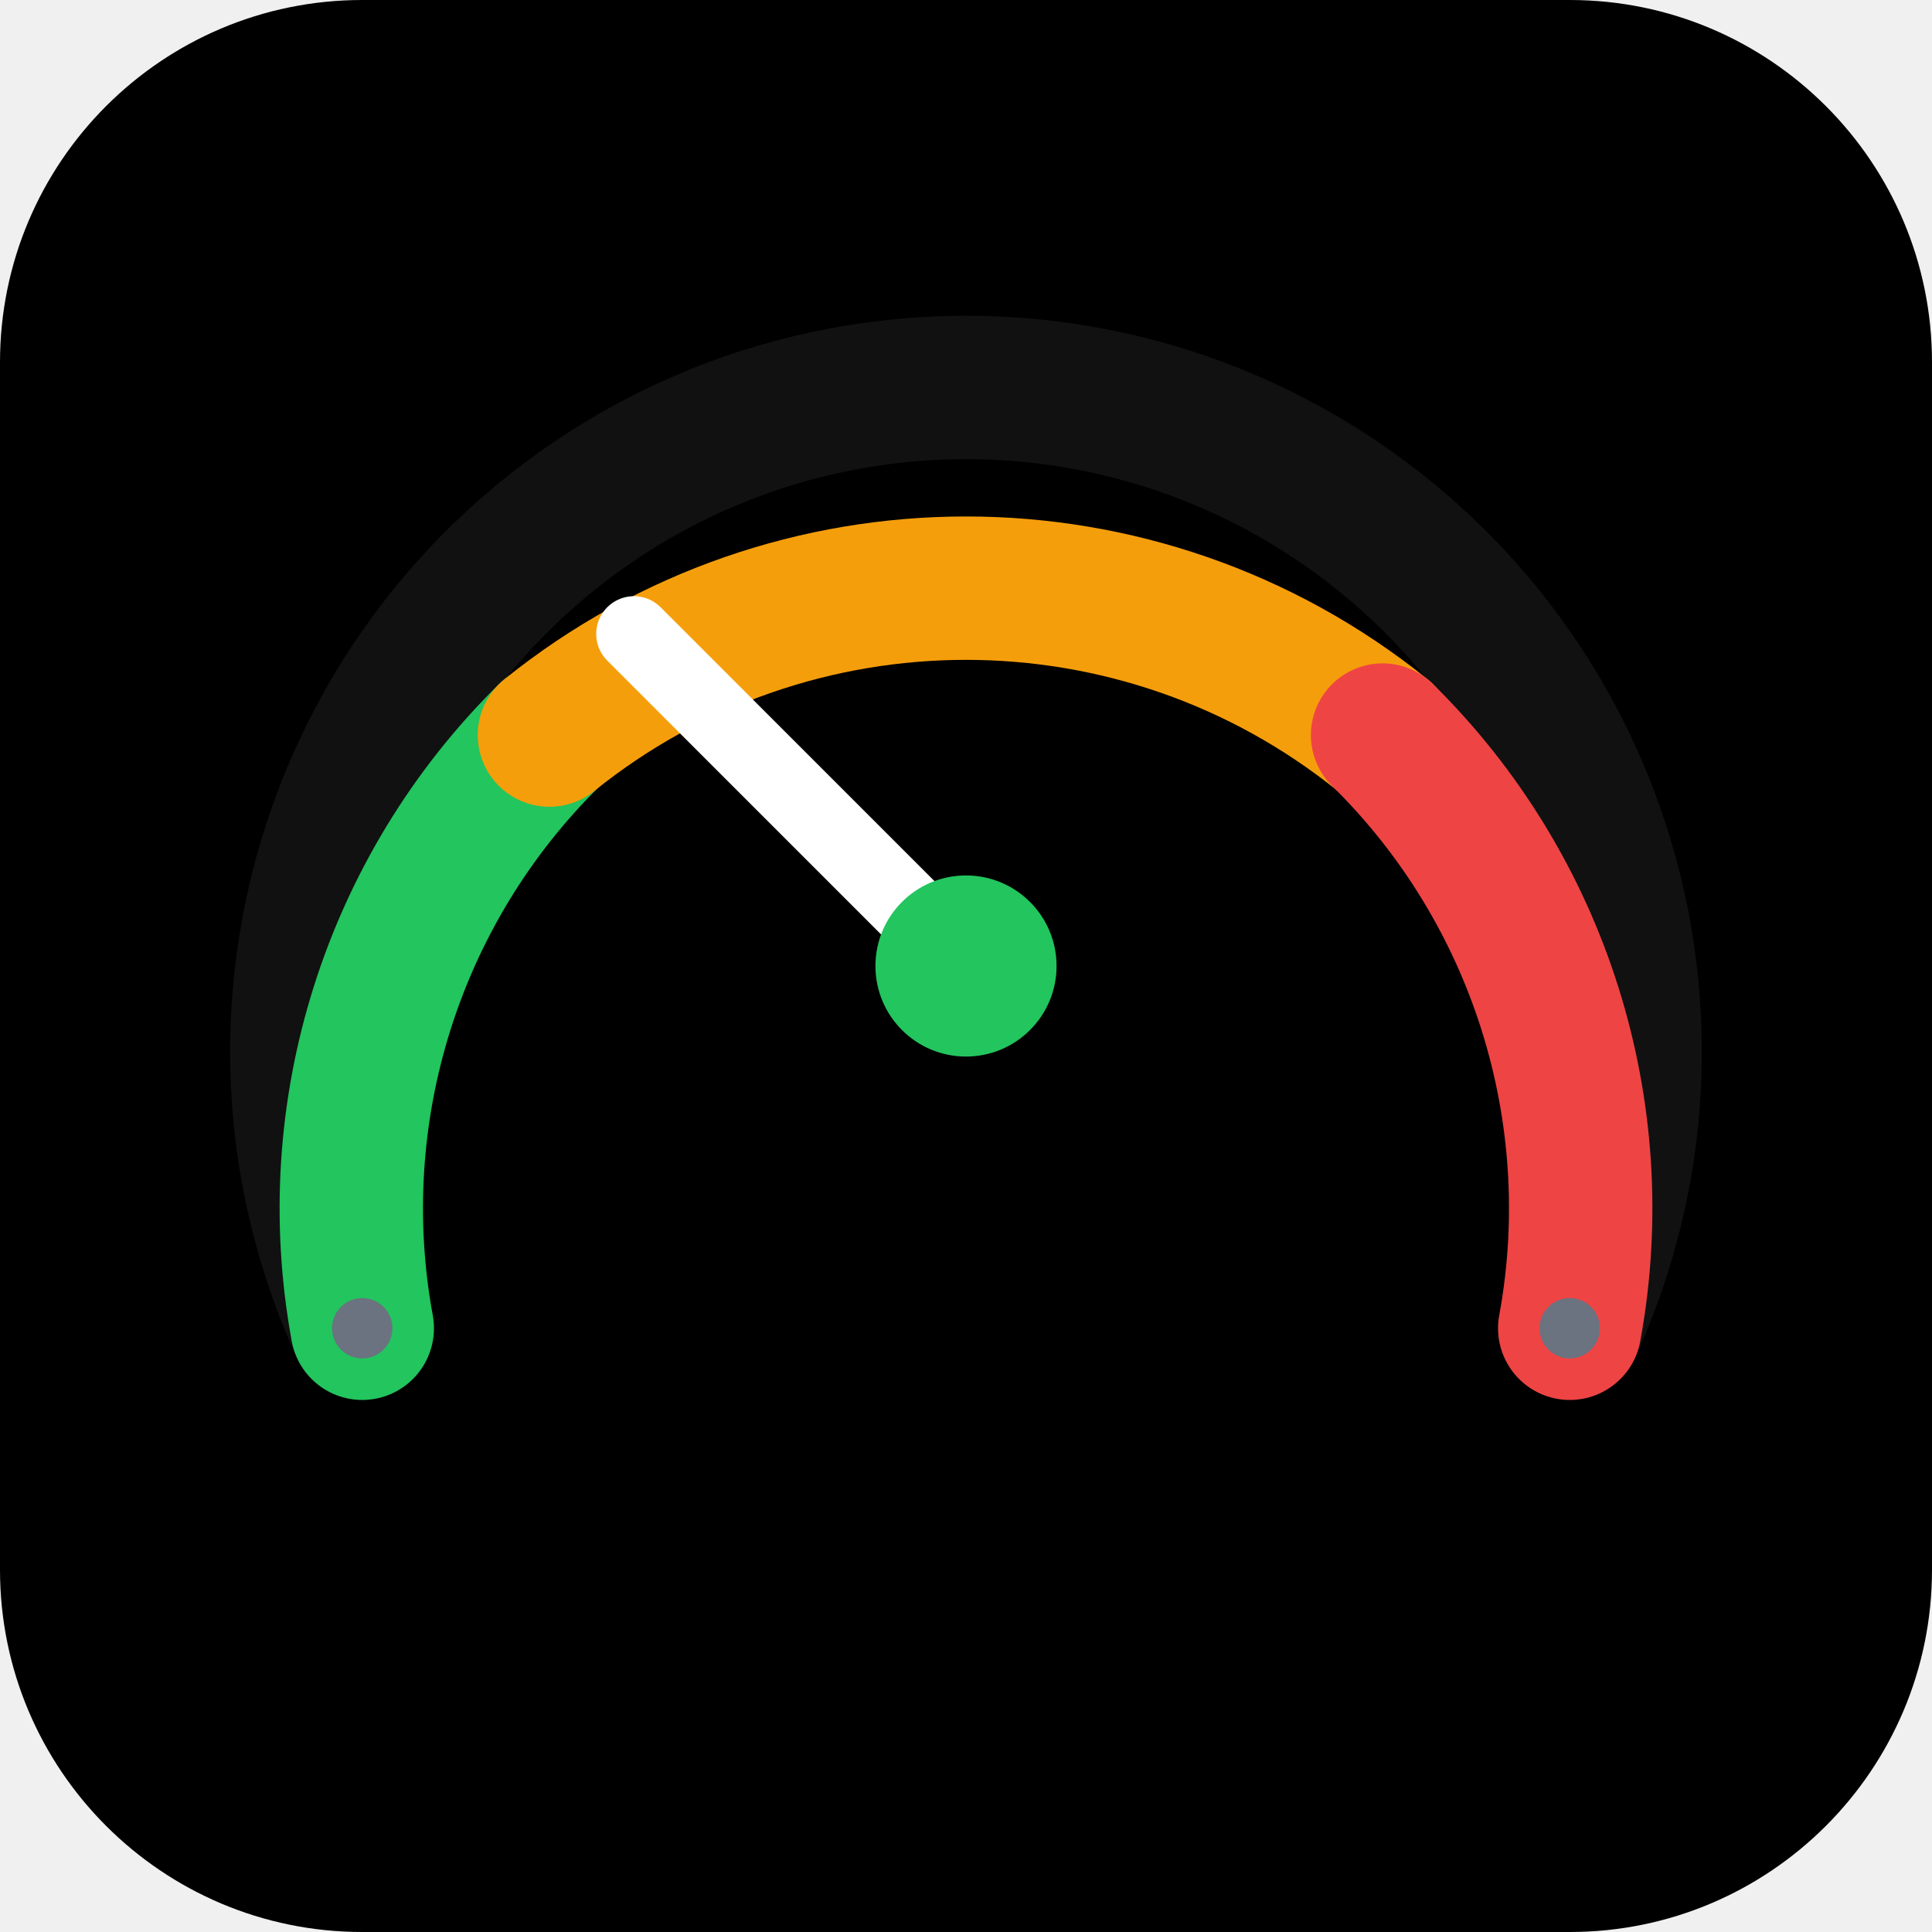
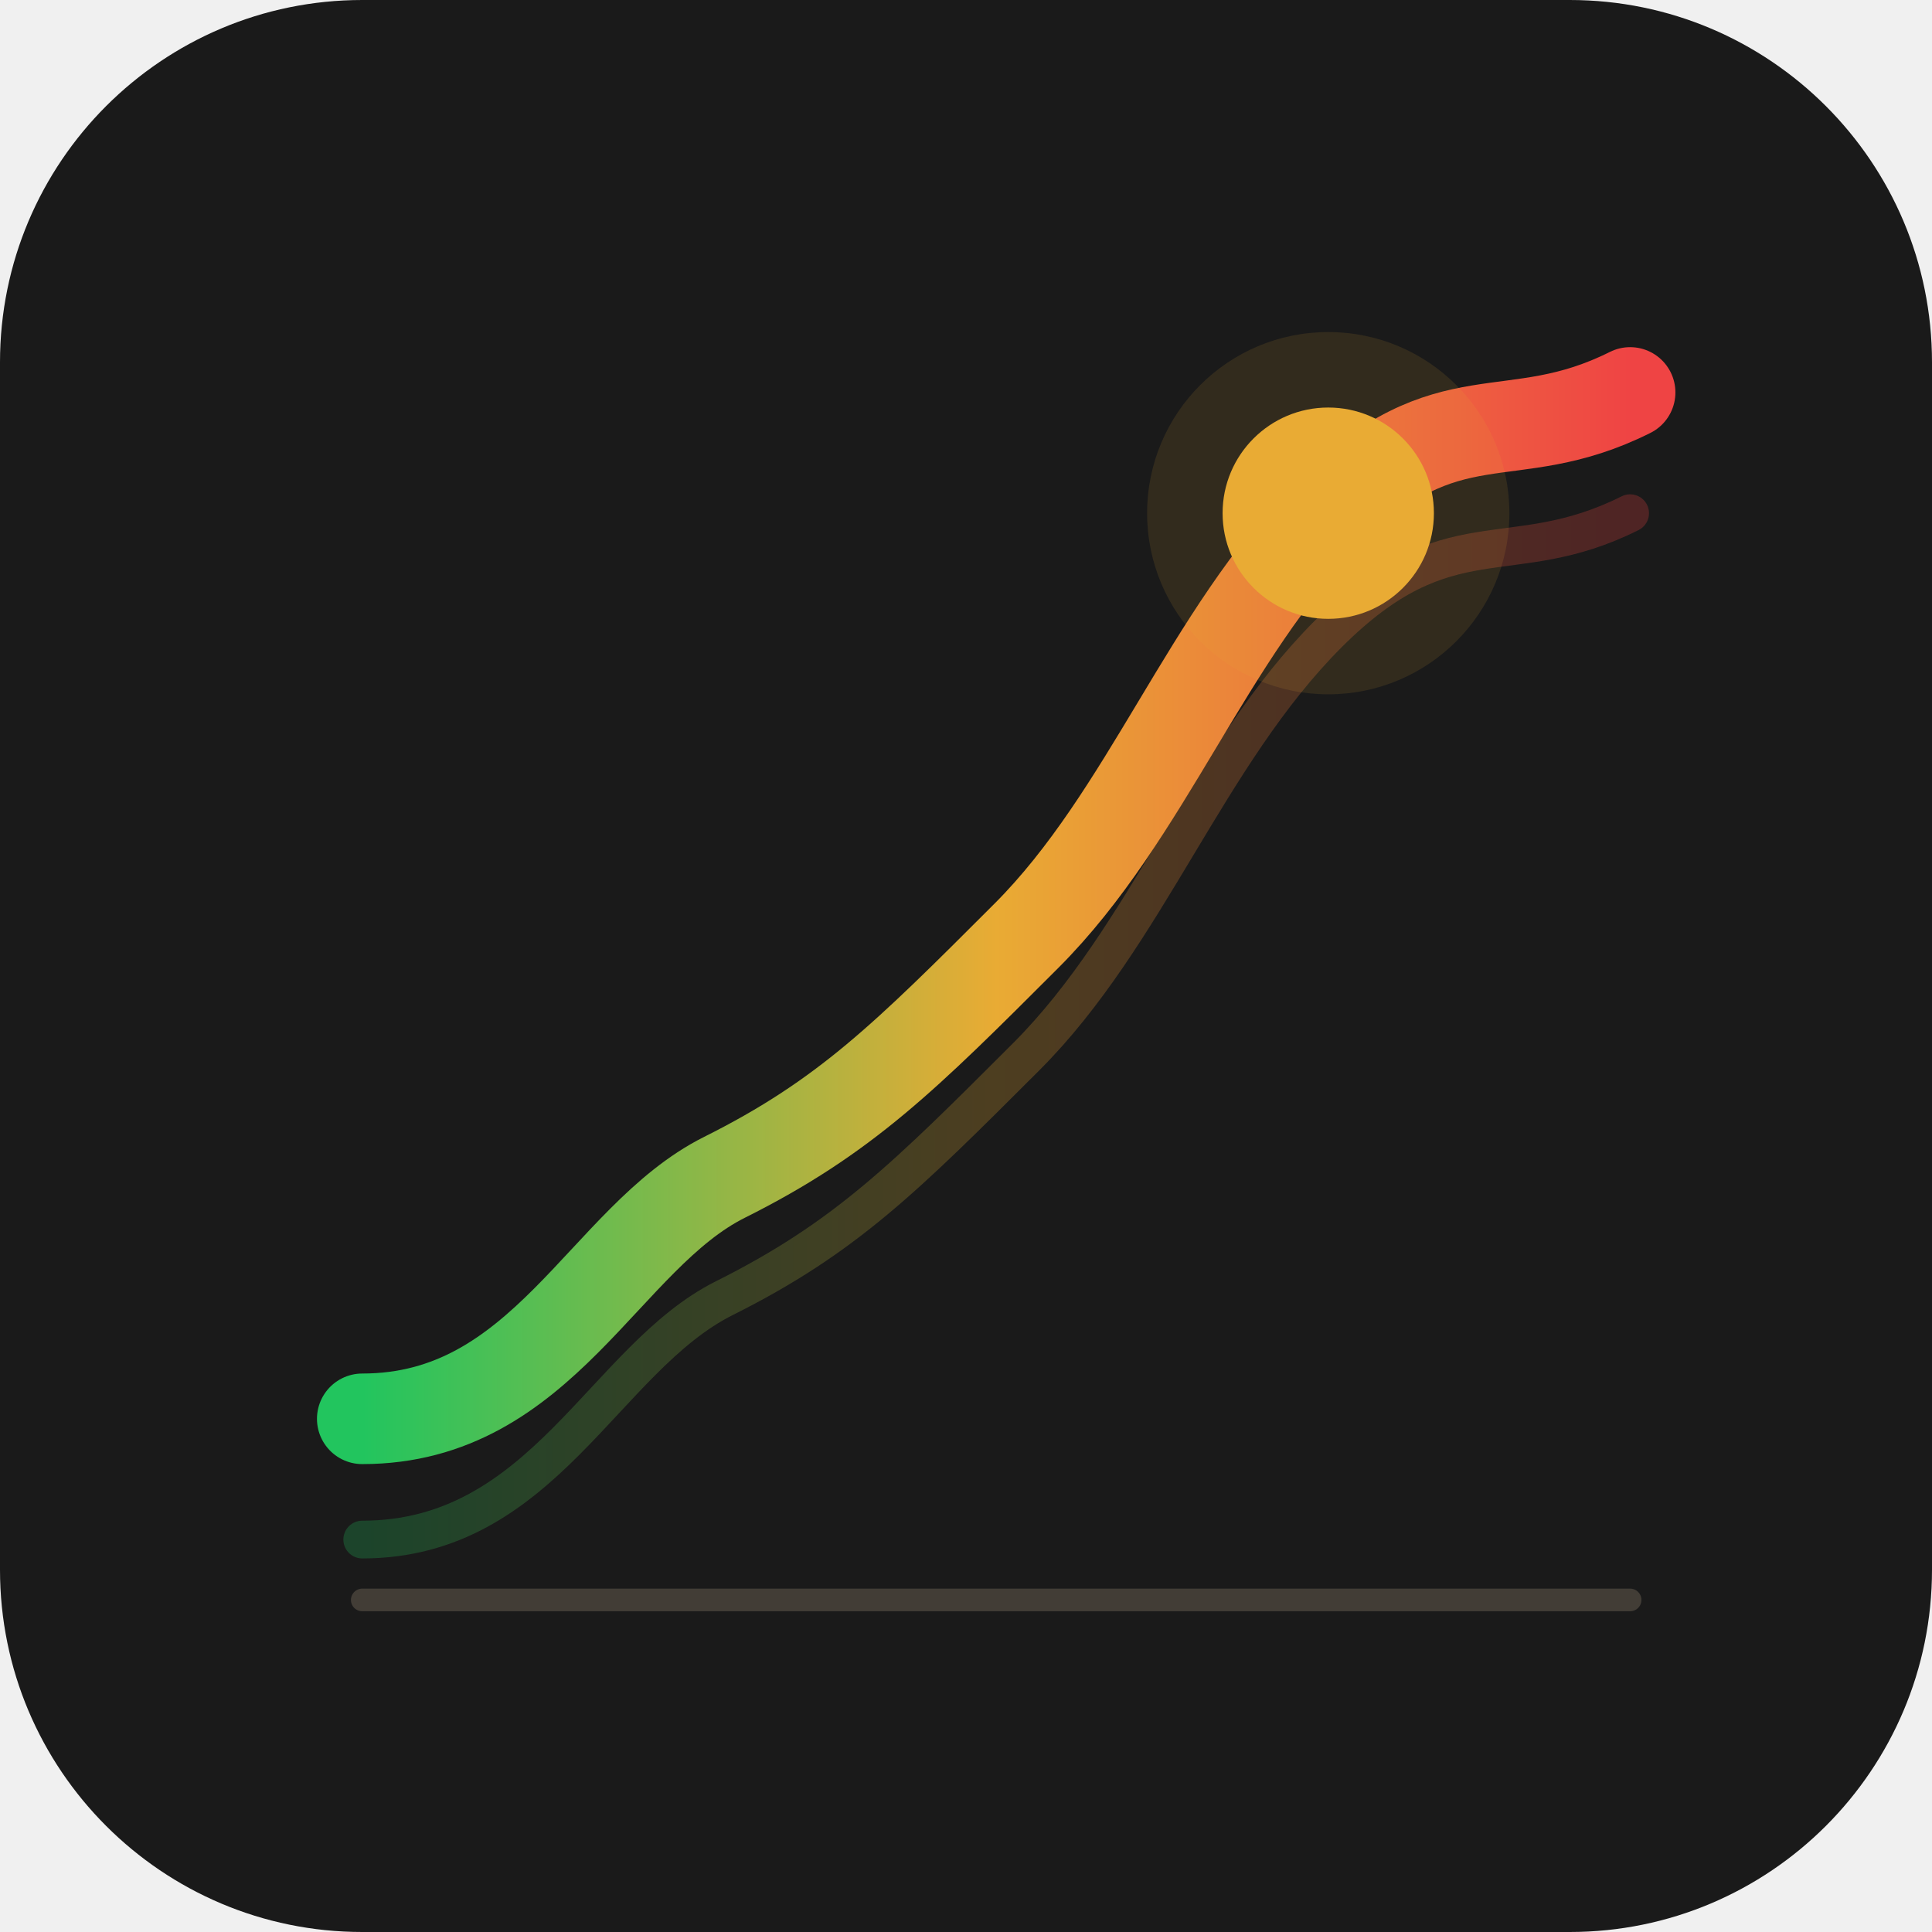
<svg xmlns="http://www.w3.org/2000/svg" viewBox="0 0 512 512" width="512" height="512">
-   <rect width="512" height="512" rx="96" fill="#000000" />
-   <path d="M 96 352 A 176 176 0 1 1 416 352" stroke="#111111" stroke-width="38" fill="none" stroke-linecap="round" />
-   <path d="M 96 352 A 176 176 0 0 1 145.6 194.8" stroke="#22C55E" stroke-width="38" fill="none" stroke-linecap="round" />
-   <path d="M 145.6 194.8 A 176 176 0 0 1 366.4 194.8" stroke="#F59E0B" stroke-width="38" fill="none" stroke-linecap="round" />
-   <path d="M 366.4 194.8 A 176 176 0 0 1 416 352" stroke="#EF4444" stroke-width="38" fill="none" stroke-linecap="round" />
-   <line x1="256" y1="256" x2="168" y2="168" stroke="#FFFFFF" stroke-width="20" stroke-linecap="round" />
-   <circle cx="256" cy="256" r="24" fill="#22C55E" />
-   <circle cx="96" cy="352" r="8" fill="#6B7280" />
-   <circle cx="416" cy="352" r="8" fill="#6B7280" />
+   <defs>
+     <linearGradient id="icon-wave-grad" x1="0%" y1="0%" x2="100%" y2="0%">
+       <stop offset="0%" stop-color="#22C55E" />
+       <stop offset="50%" stop-color="#E9AB34" />
+       <stop offset="100%" stop-color="#EF4444" />
+     </linearGradient>
+   </defs>
+   <rect width="512" height="512" rx="96" fill="#1A1A1A" />
+   <path d="M 96 376 C 144 376, 160 328, 192 312 C 224 296, 240 280, 272 248 C 304 216, 320 168, 352 136 C 384 104, 400 120, 432 104" stroke="url(#icon-wave-grad)" stroke-width="24" fill="none" stroke-linecap="round" stroke-linejoin="round" />
+   <path d="M 96 408 C 144 408, 160 360, 192 344 C 224 328, 240 312, 272 280 C 304 248, 320 200, 352 168 C 384 136, 400 152, 432 136" stroke="url(#icon-wave-grad)" stroke-width="10" fill="none" stroke-linecap="round" opacity="0.25" />
+   <circle cx="352" cy="136" r="28" fill="#E9AB34" />
+   <circle cx="352" cy="136" r="48" fill="#E9AB34" opacity="0.12" />
+   <line x1="96" y1="424" x2="432" y2="424" stroke="#8B7D6B" stroke-width="6" stroke-linecap="round" opacity="0.35" />
</svg>
